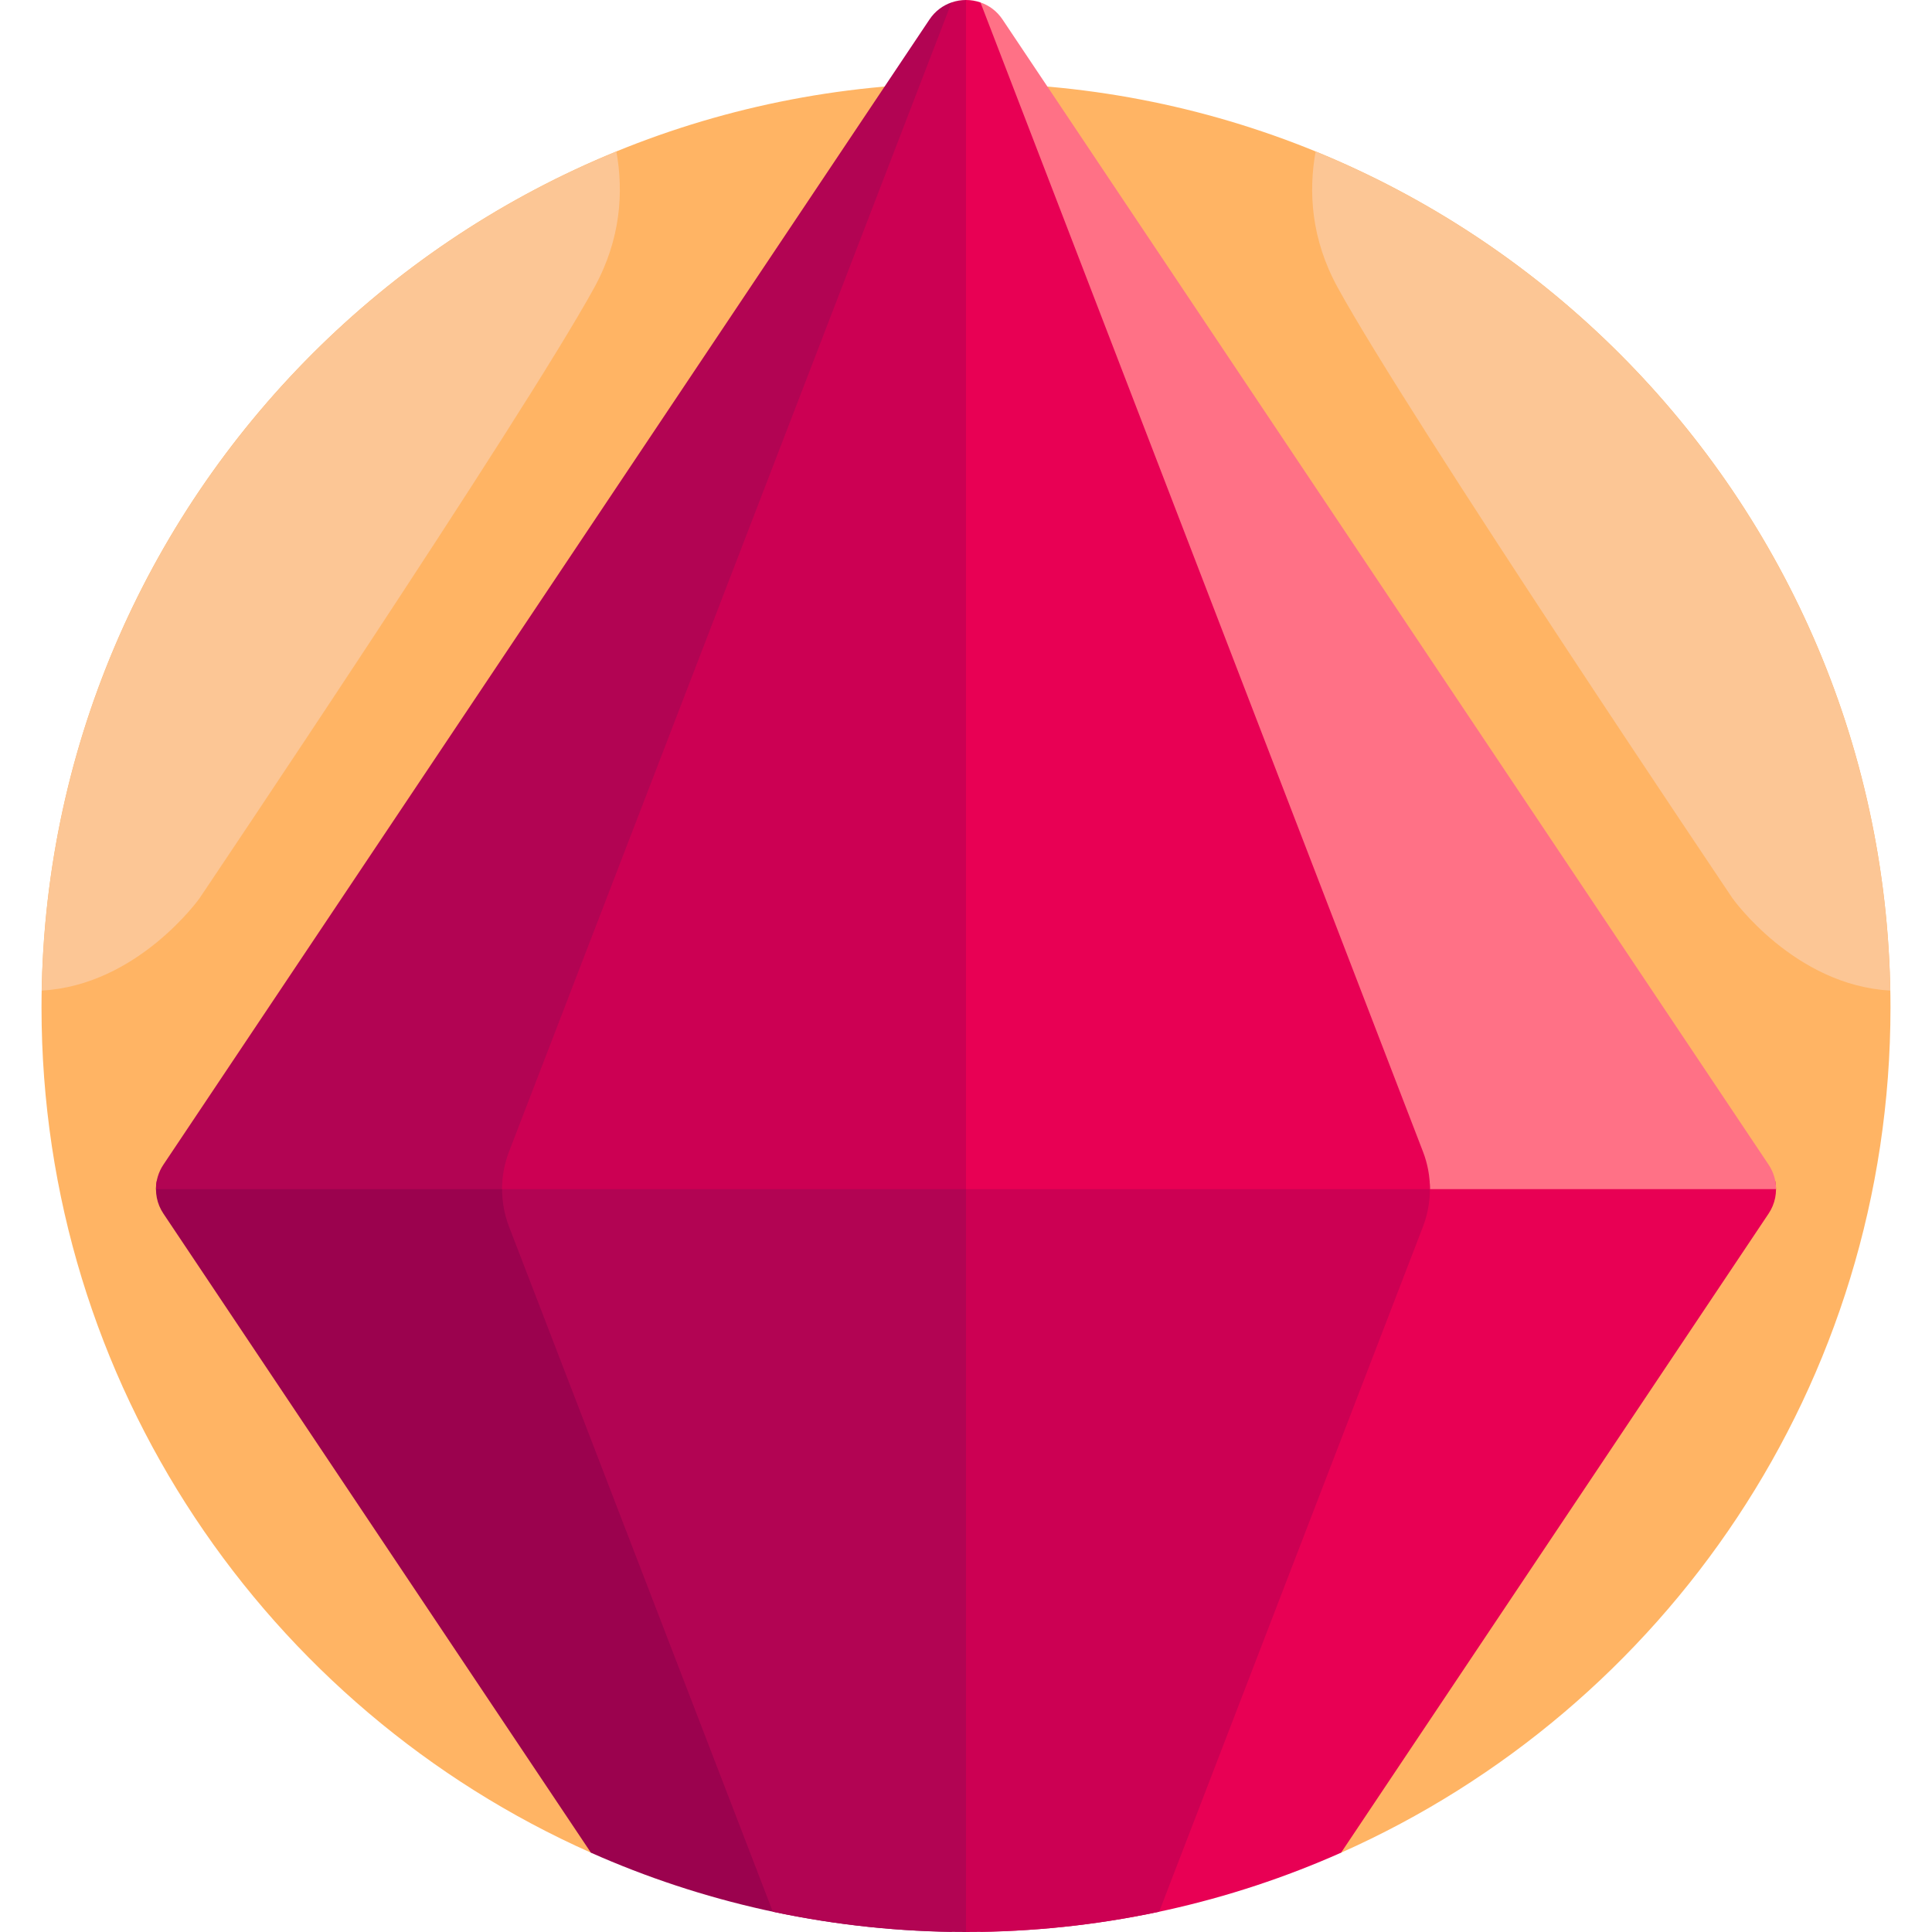
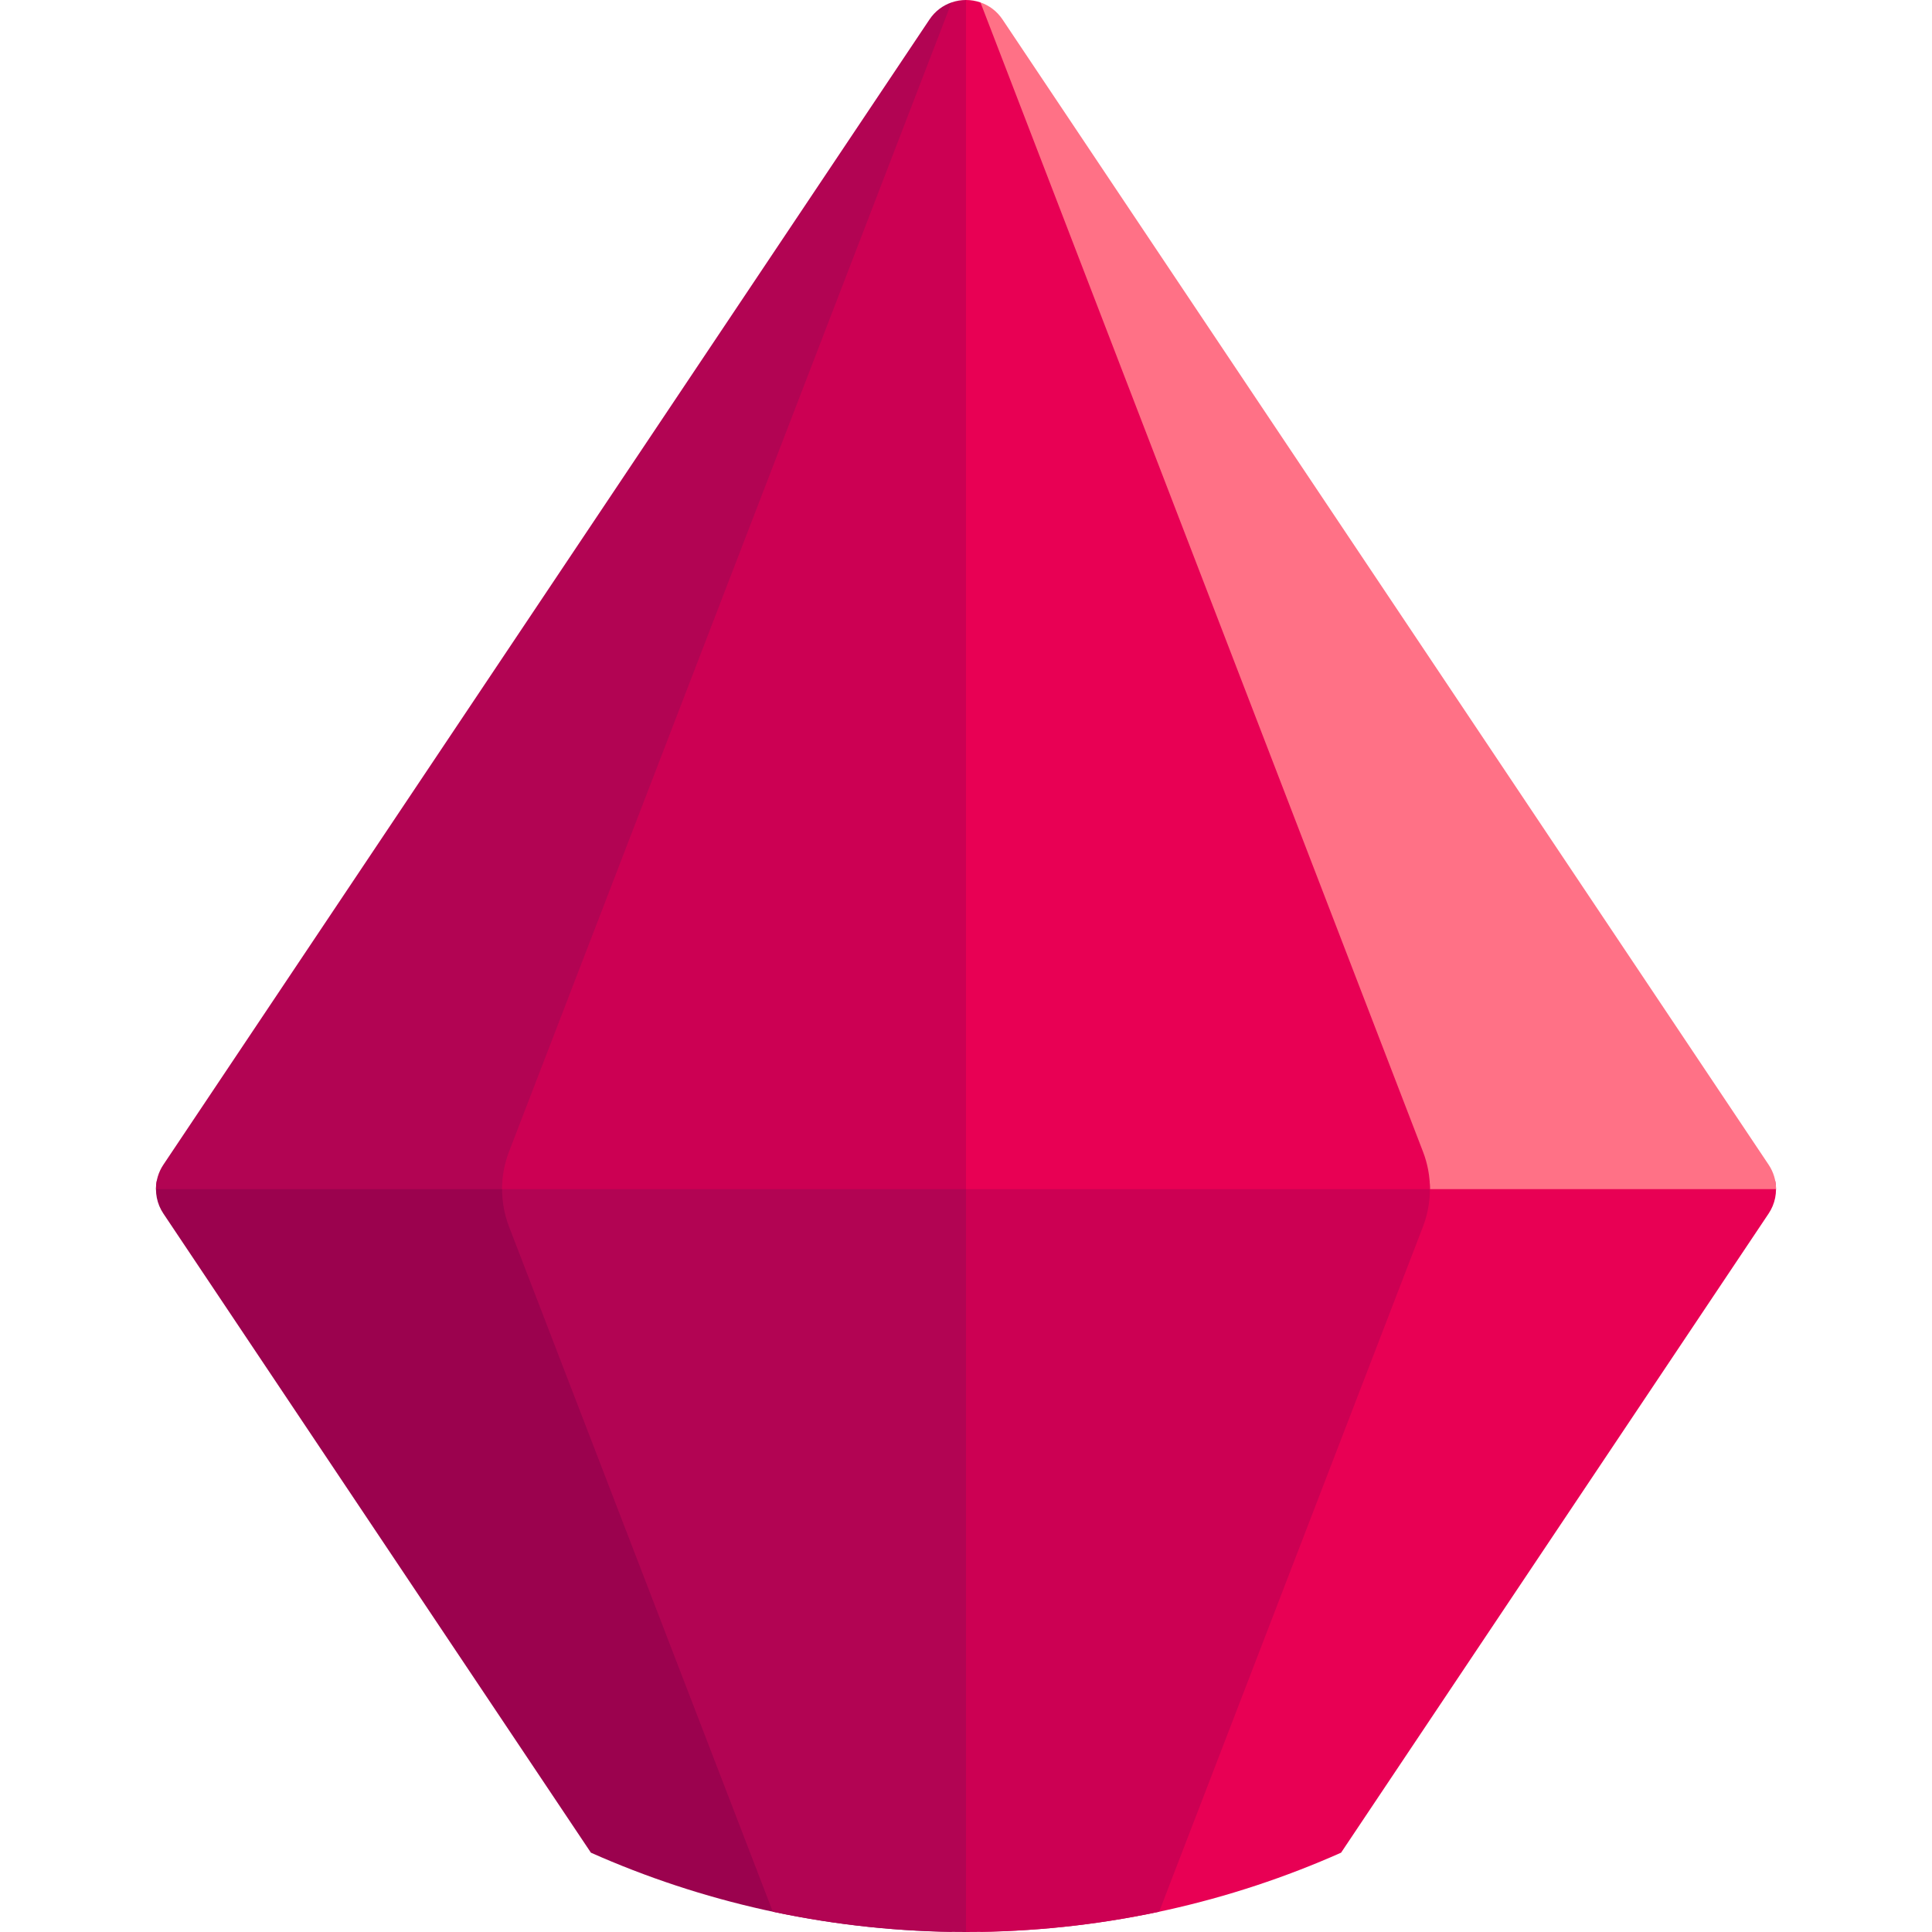
<svg xmlns="http://www.w3.org/2000/svg" enable-background="new 0 0 512 512" height="512" viewBox="0 0 512 512" width="512">
-   <path d="m256 22.004c-135.309 0-244.998 109.689-244.998 244.998 0 99.918 59.82 185.854 145.595 223.978h198.805c85.775-38.124 145.595-124.06 145.595-223.978.001-135.309-109.688-244.998-244.997-244.998z" fill="#ffb464" />
+   <path d="m256 22.004c-135.309 0-244.998 109.689-244.998 244.998 0 99.918 59.82 185.854 145.595 223.978h198.805c85.775-38.124 145.595-124.06 145.595-223.978.001-135.309-109.688-244.998-244.997-244.998z" fill="#a3aaff" fill-opacity="0" />
  <path d="m43.293 321.605 113.304 169.375c29.302 13.024 61.631 20.46 95.642 20.972v-198.949h-210.706c-.546 2.931.036 6.025 1.76 8.602z" fill="#9b024e" />
  <path d="m246.327 5.155-203.034 303.509c-1.31 1.958-1.965 4.214-1.965 6.471h210.911v-314.494h-.069c-2.276.786-4.351 2.283-5.843 4.514z" fill="#b20453" />
  <path d="m259.798 511.952c33.997-.517 66.314-7.953 95.604-20.972l113.304-169.375c1.724-2.578 2.306-5.671 1.76-8.602h-210.668z" fill="#e80054" />
  <path d="m259.83.641h-.031v314.494h210.873c0-2.257-.655-4.513-1.965-6.471l-203.034-303.509c-1.492-2.231-3.567-3.728-5.843-4.514z" fill="#ff7186" />
  <path d="m256 313.003v198.997c17.559 0 34.681-1.862 51.193-5.373l69.918-181.575c1.489-3.867 2.061-7.984 1.746-12.048h-122.857z" fill="#cc0053" />
  <path d="m256 315.135h122.954c0-3.363-.614-6.726-1.843-9.917l-117.281-304.577c-1.238-.428-2.534-.641-3.83-.641z" fill="#e80054" />
  <path d="m133.143 313.003c-.315 4.064.257 8.182 1.746 12.048l69.918 181.575c16.512 3.512 33.634 5.374 51.193 5.374v-198.997z" fill="#b20453" />
  <path d="m134.889 305.218c-1.229 3.191-1.843 6.554-1.843 9.917h122.954v-315.135c-1.296 0-2.592.214-3.83.641z" fill="#cc0053" />
-   <g fill="#fcc695">
+   <g fill="#a3aaff" fill-opacity="0">
    <path d="m348.652 40.149c-1.913 10.629-1.225 23.145 5.841 36.037 18.943 34.564 104.665 161.908 104.665 161.908s16.357 23.025 41.783 24.418c-1.809-100.585-64.228-186.359-152.289-222.363z" />
    <path d="m11.059 262.512c25.426-1.393 41.783-24.418 41.783-24.418s85.722-127.344 104.665-161.908c7.066-12.892 7.754-25.408 5.841-36.037-88.062 36.004-150.48 121.778-152.289 222.363z" />
  </g>
</svg>
